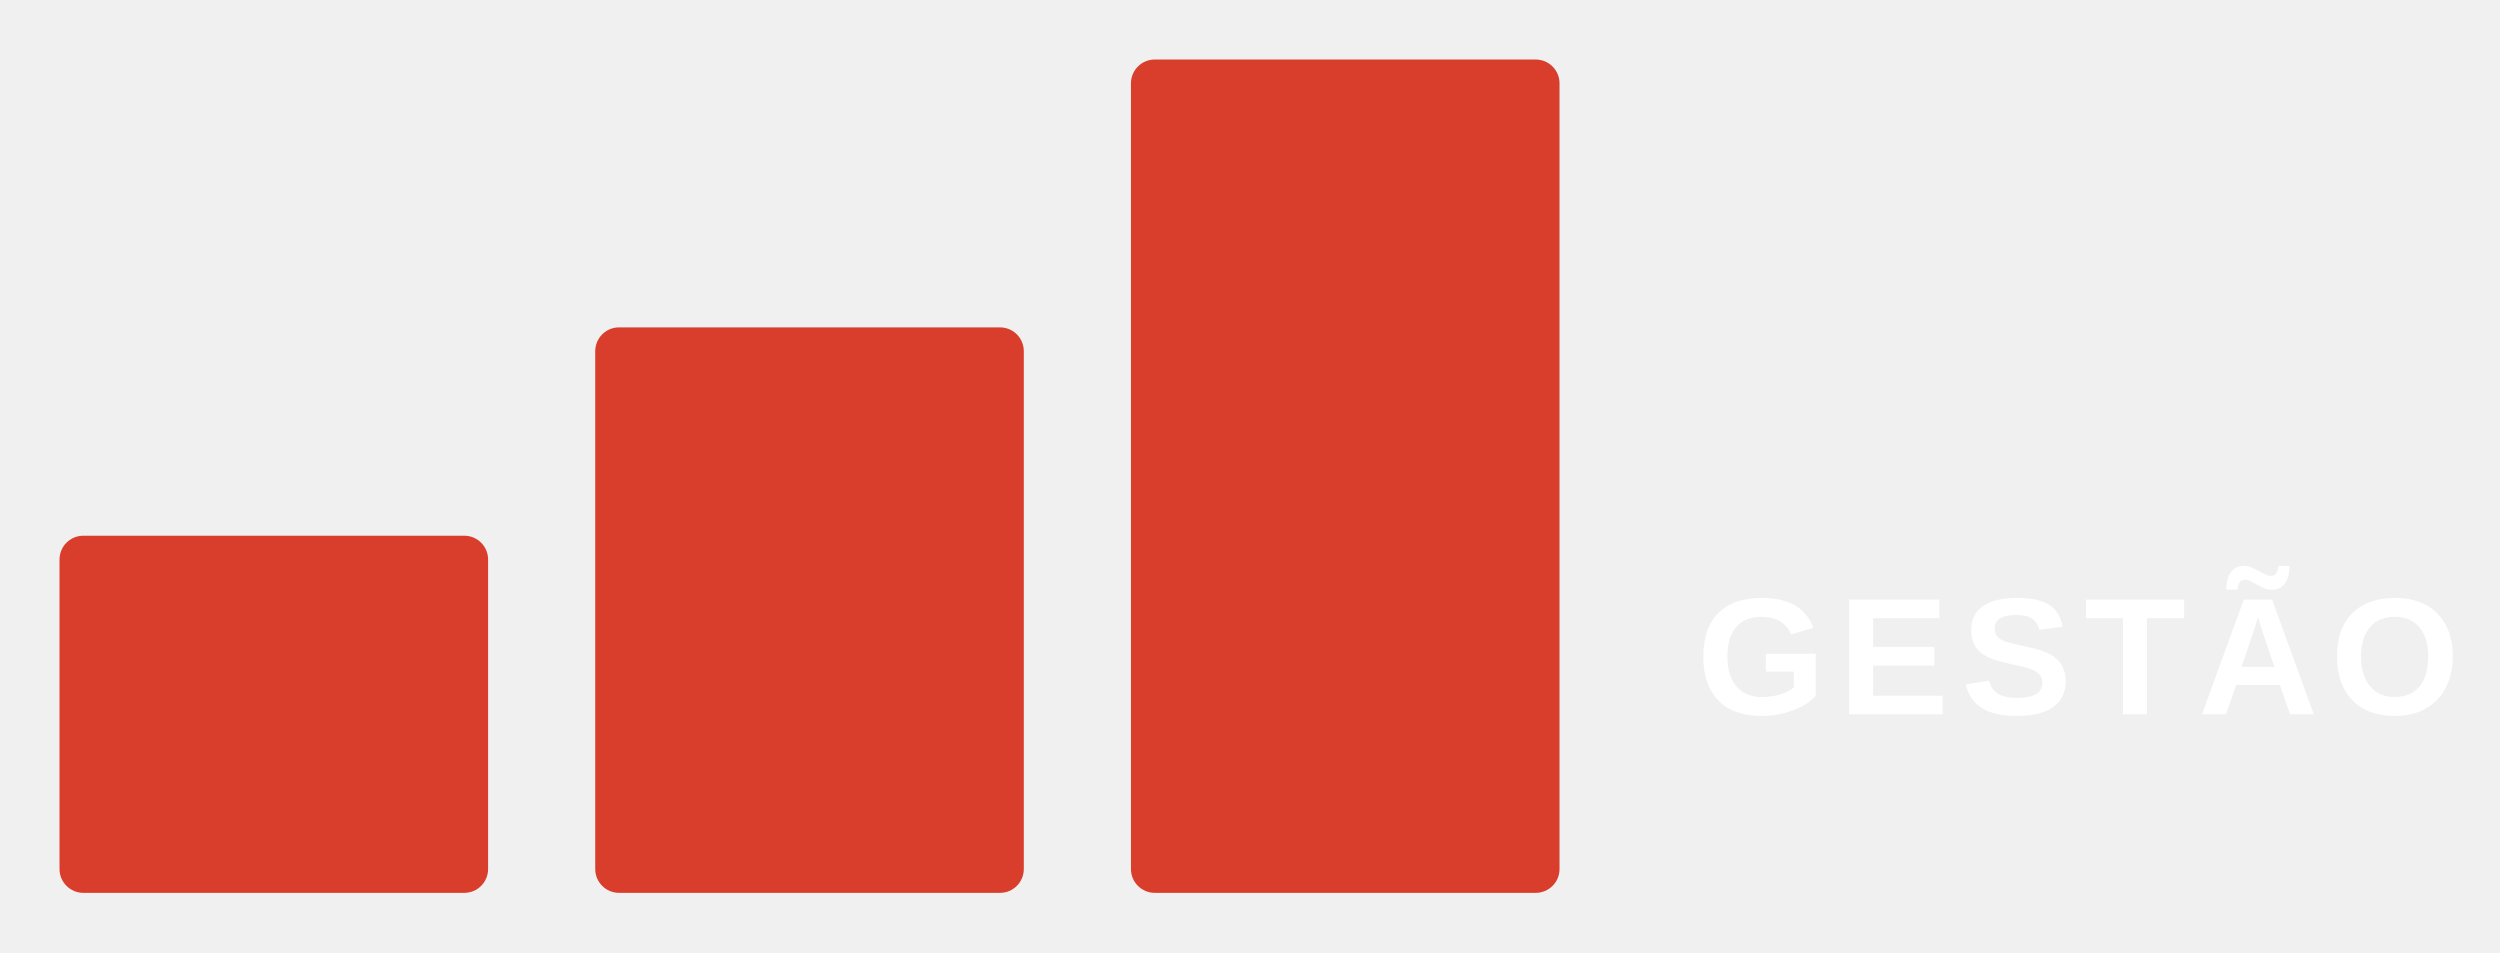
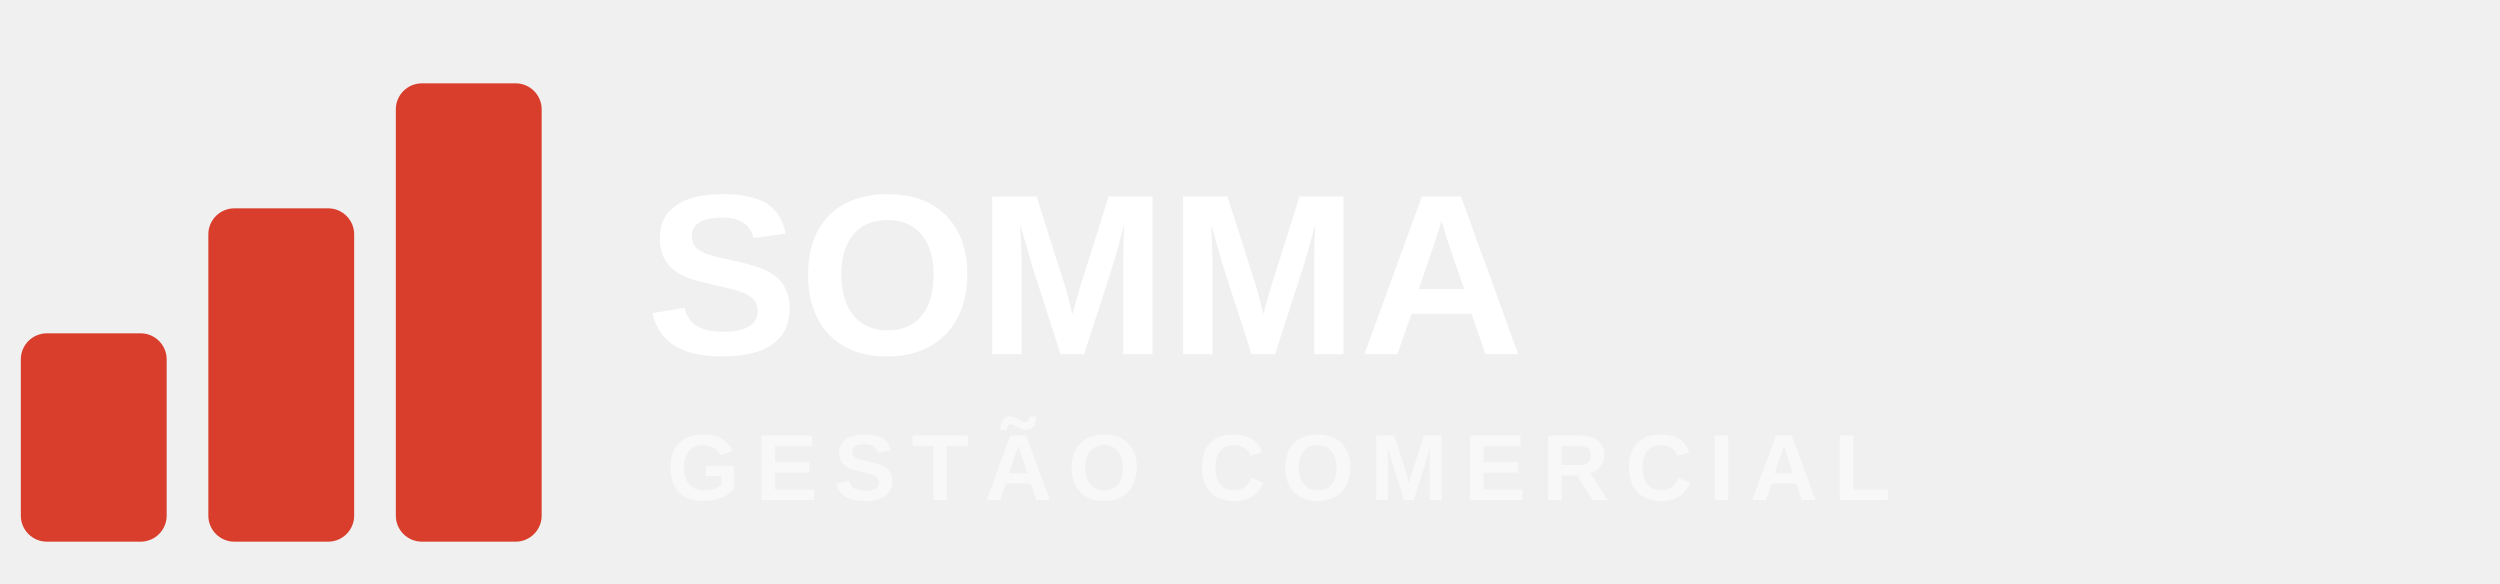
- <svg xmlns="http://www.w3.org/2000/svg" viewBox="0 0 420 160" width="420" height="160">
-   <rect x="10" y="90" width="72" height="60" rx="4" fill="#D93D2B" />
-   <rect x="100" y="55" width="72" height="95" rx="4" fill="#D93D2B" />
-   <rect x="190" y="10" width="72" height="140" rx="4" fill="#D93D2B" />
-   <text x="285" y="120" font-family="Arial, Helvetica, sans-serif" font-size="28" font-weight="600" letter-spacing="2" fill="#FFFFFF">GESTÃO COMERCIAL</text>
+ <svg xmlns="http://www.w3.org/2000/svg" viewBox="0 0 240 56" width="240" height="56">
+   <rect x="2" y="32" width="14" height="20" rx="2.5" fill="#D93D2B" />
+   <rect x="20" y="20" width="14" height="32" rx="2.5" fill="#D93D2B" />
+   <rect x="38" y="8" width="14" height="44" rx="2.5" fill="#D93D2B" />
+   <text x="62" y="34" font-family="Arial Black, Arial, sans-serif" font-size="22" font-weight="900" fill="#FFFFFF">SOMMA</text>
+   <text x="64" y="48" font-family="Arial, sans-serif" font-size="9" font-weight="600" letter-spacing="1.5" fill="rgba(255,255,255,0.55)">GESTÃO COMERCIAL</text>
</svg>
